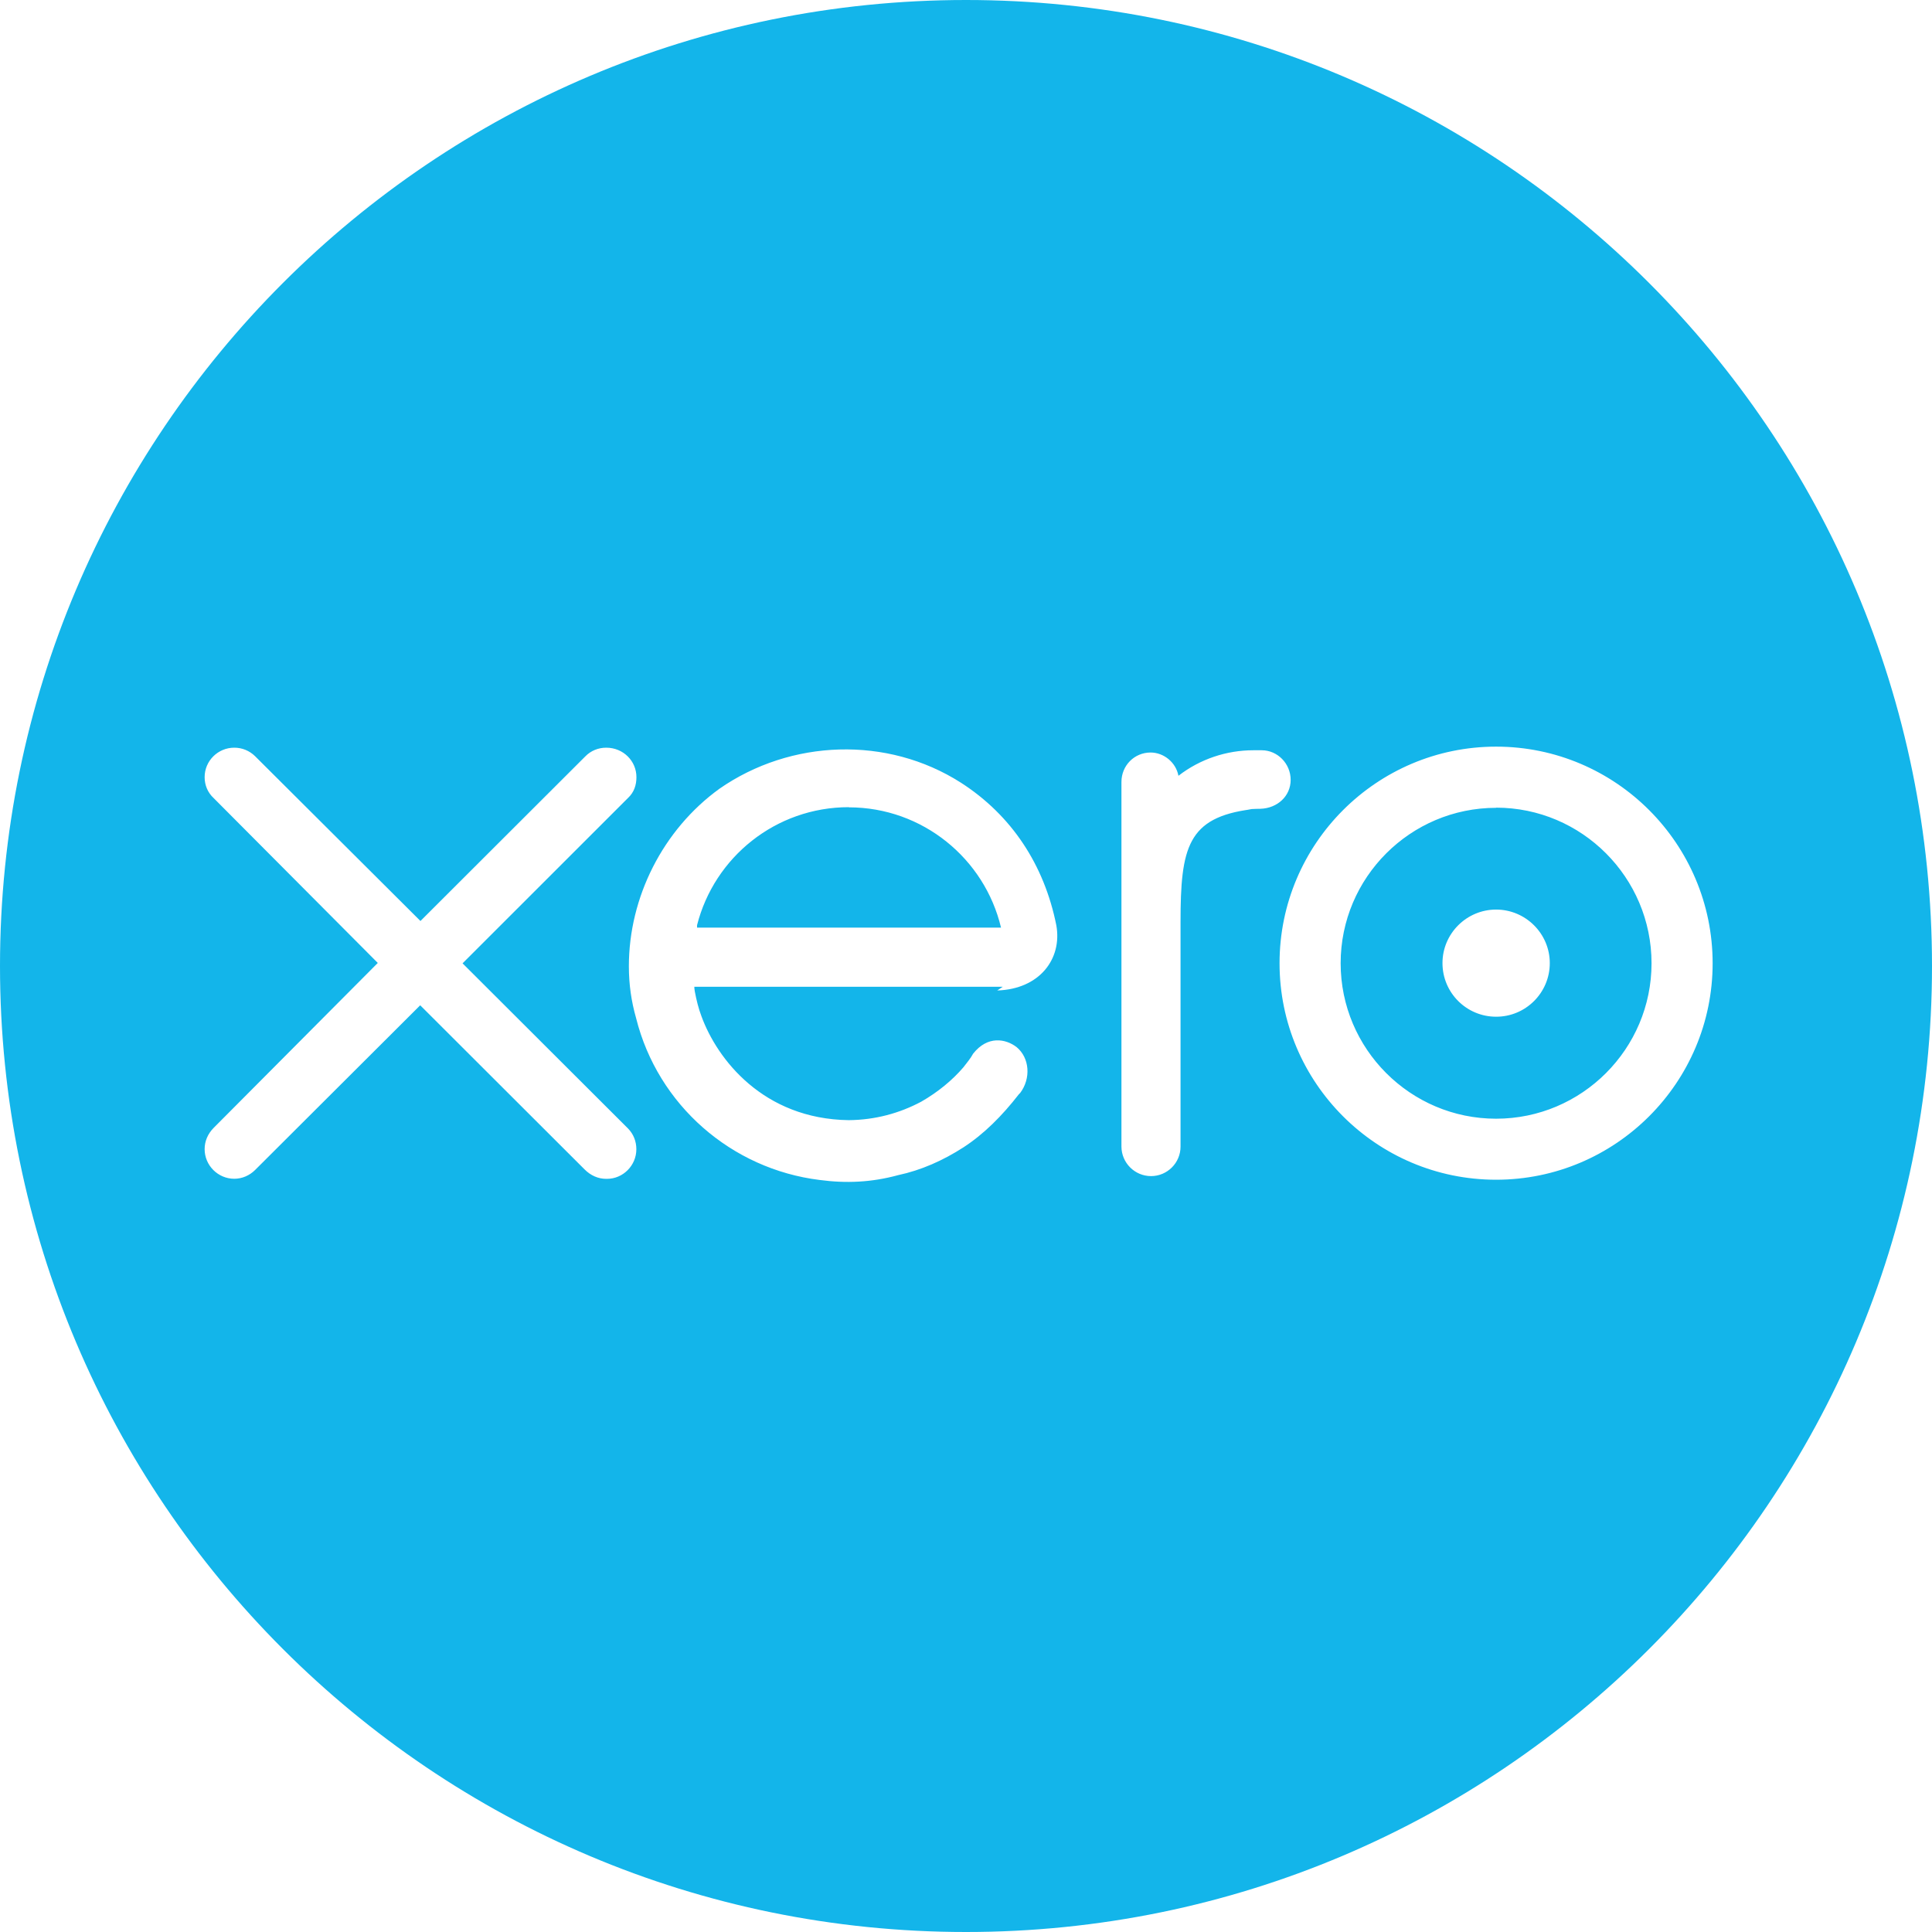
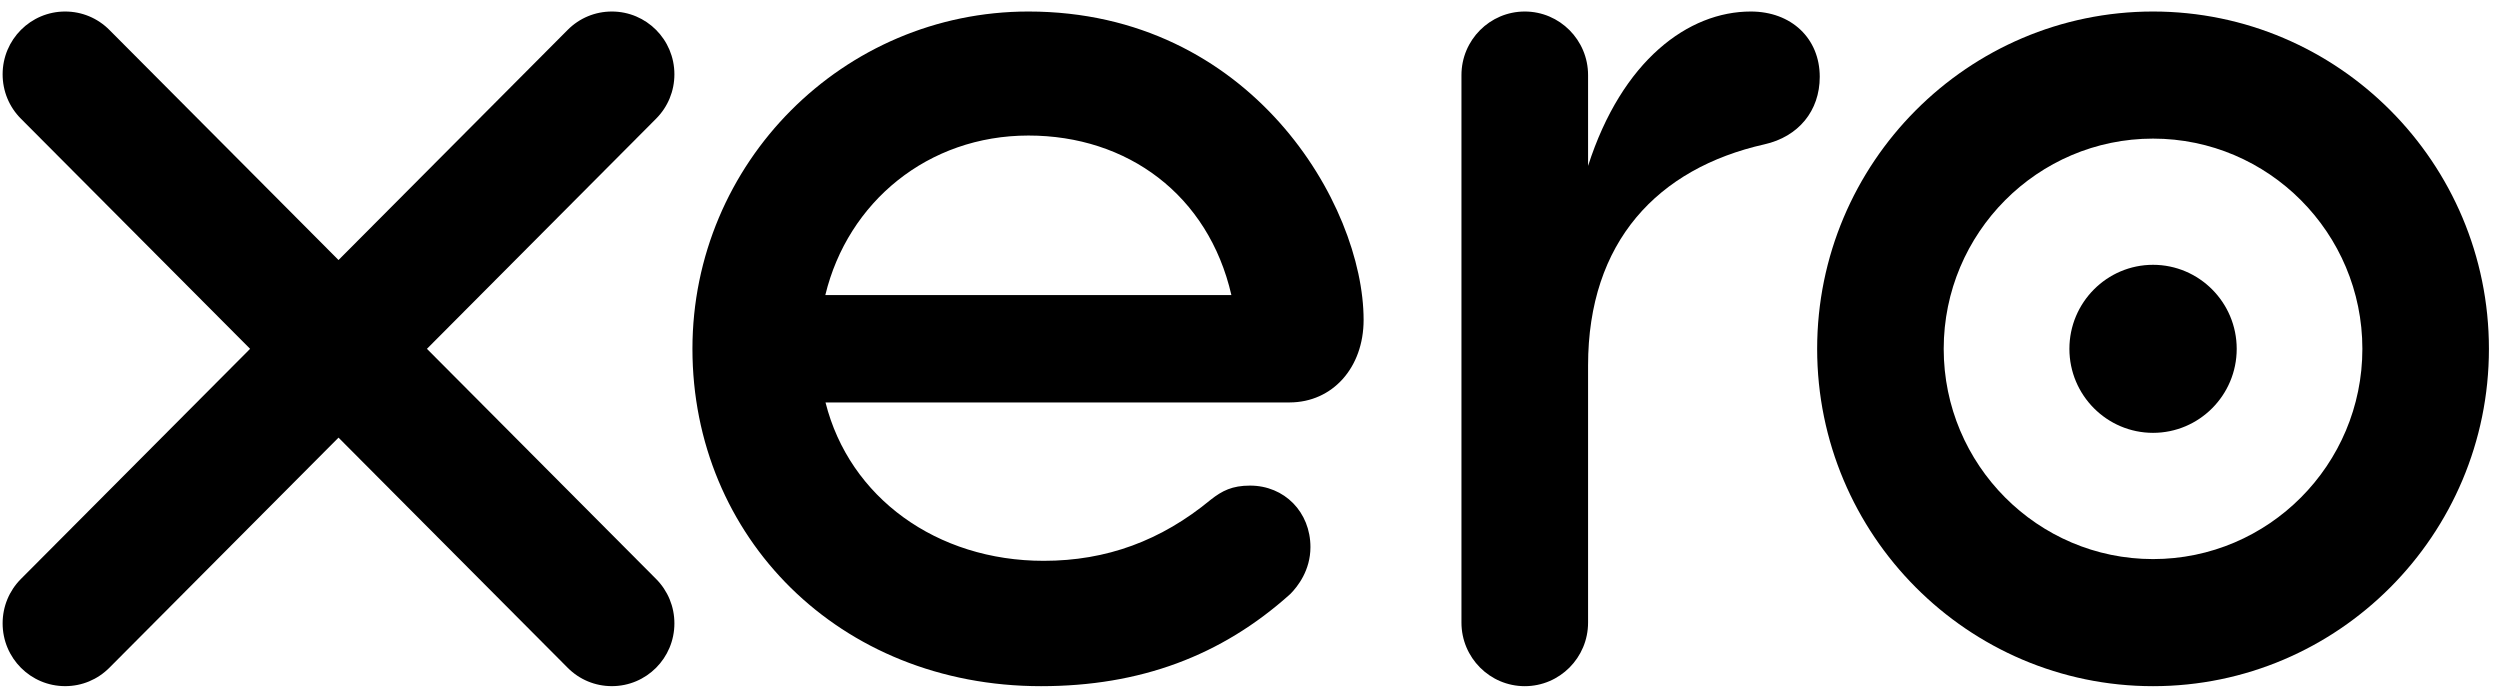
- <svg xmlns="http://www.w3.org/2000/svg" fill="#13B5EA" role="img" viewBox="0 0 24 24">
-   <path d="M12 0C5.373 0 0 5.373 0 12s5.373 12 12 12 12-5.373 12-12S18.627 0 12 0zm6.585 14.655c-1.485 0-2.69-1.206-2.69-2.689 0-1.485 1.207-2.691 2.69-2.691 1.485 0 2.69 1.207 2.69 2.691s-1.207 2.689-2.69 2.689zM7.53 14.644c-.099 0-.192-.041-.267-.116l-2.043-2.04-2.052 2.047c-.069.068-.16.108-.258.108-.202 0-.368-.166-.368-.368 0-.099.04-.191.111-.263l2.04-2.05-2.038-2.047c-.075-.069-.113-.162-.113-.261 0-.203.166-.366.368-.366.098 0 .188.037.258.105l2.055 2.048 2.048-2.045c.069-.071.162-.108.26-.108.211 0 .375.165.375.366 0 .098-.029.188-.104.258l-2.056 2.055 2.055 2.051c.068.069.104.16.104.258 0 .202-.165.368-.365.368h-.01zm8.017-4.591c-.796.101-.882.476-.882 1.404v2.787c0 .202-.165.366-.366.366-.203 0-.367-.165-.368-.366v-4.53c0-.204.16-.366.362-.366.166 0 .316.125.346.289.27-.209.6-.317.93-.317h.105c.195 0 .359.165.359.368 0 .201-.164.352-.375.359 0 0-.09 0-.164.008l.053-.002zm-3.091 2.205H8.625c0 .019.003.037.006.057.02.105.045.211.083.31.194.531.765 1.275 1.829 1.29.33-.003.631-.086.9-.229.21-.12.391-.271.525-.428.045-.058.09-.112.12-.168.18-.229.405-.186.54-.083.164.135.18.391.045.57l-.016.016c-.21.27-.435.495-.689.66-.255.164-.525.284-.811.345-.33.09-.645.104-.975.06-1.095-.135-2.01-.93-2.28-2.01-.06-.21-.09-.42-.09-.645 0-.855.421-1.695 1.125-2.205.885-.615 2.085-.66 3-.075.63.405 1.035 1.021 1.185 1.771.075.419-.21.794-.734.81l.068-.046zm6.129-2.223c-1.064 0-1.931.865-1.931 1.931 0 1.064.866 1.931 1.931 1.931s1.931-.867 1.931-1.931c0-1.065-.866-1.933-1.931-1.933v.002zm0 2.595c-.367 0-.666-.297-.666-.666 0-.367.3-.665.666-.665.367 0 .667.299.667.665 0 .369-.3.667-.667.666zm-8.04-2.603c-.91 0-1.672.623-1.886 1.466v.03h3.776c-.203-.855-.973-1.494-1.891-1.494v-.002z" />
+ <svg xmlns="http://www.w3.org/2000/svg" role="img" aria-labelledby=":Ramdm:" viewBox="0 0 79 22" fill="#000000">
+   <path d="M55.325 0.364C53.356 0.364 51.257 1.9 50.183 5.242V2.373C50.183 1.265 49.286 0.364 48.183 0.364C47.08 0.364 46.182 1.265 46.182 2.373L46.182 19.674C46.182 20.782 47.08 21.683 48.183 21.683C49.286 21.683 50.183 20.782 50.183 19.674V11.548C50.183 7.639 52.381 5.321 55.756 4.561C56.834 4.319 57.504 3.501 57.504 2.428C57.504 1.213 56.608 0.364 55.325 0.364Z" class="Xero__LogoPath-sc-1jj6kwd-2 hKpbrn" />
+   <path d="M68.036 0.364C62.184 0.364 57.422 5.146 57.422 11.024C57.422 16.901 62.184 21.683 68.036 21.683C73.889 21.683 78.65 16.901 78.65 11.024C78.65 5.146 73.889 0.364 68.036 0.364ZM68.036 17.667C64.389 17.667 61.421 14.687 61.421 11.024C61.421 7.361 64.389 4.38 68.036 4.38C71.684 4.38 74.651 7.361 74.651 11.024C74.651 14.687 71.684 17.667 68.036 17.667Z" class="Xero__LogoPath-sc-1jj6kwd-2 hKpbrn" />
+   <path d="M68.036 8.368C66.579 8.368 65.393 9.559 65.393 11.024C65.393 12.488 66.579 13.678 68.036 13.678C69.494 13.678 70.68 12.488 70.68 11.024C70.68 9.559 69.494 8.368 68.036 8.368Z" class="Xero__LogoPath-sc-1jj6kwd-2 hKpbrn" />
+   <path d="M32.499 0.364C26.644 0.364 21.881 5.146 21.881 11.024C21.881 16.954 26.503 21.683 32.898 21.683C36.018 21.683 38.595 20.73 40.774 18.77C41.009 18.533 41.41 18.021 41.41 17.289C41.41 16.181 40.589 15.345 39.501 15.345C38.939 15.345 38.622 15.507 38.264 15.787C36.691 17.088 34.962 17.722 32.981 17.722C29.603 17.722 26.842 15.726 26.086 12.717L40.756 12.717C42.109 12.712 43.09 11.617 43.09 10.109C43.09 6.463 39.53 0.364 32.499 0.364ZM26.08 9.324C26.791 6.382 29.325 4.283 32.499 4.283C35.628 4.283 38.185 6.159 38.912 9.324H26.08Z" class="Xero__LogoPath-sc-1jj6kwd-2 hKpbrn" />
+   <path d="M21.311 2.348C21.311 1.25 20.425 0.364 19.335 0.364C18.807 0.364 18.311 0.57 17.938 0.945L10.697 8.217L3.456 0.945C3.082 0.57 2.586 0.364 2.058 0.364C0.969 0.364 0.083 1.25 0.083 2.348C0.083 2.878 0.288 3.377 0.661 3.751L7.903 11.023L0.661 18.295C0.288 18.67 0.083 19.168 0.083 19.698C0.083 20.796 0.967 21.682 2.059 21.682C2.586 21.682 3.082 21.476 3.456 21.101L10.697 13.829L17.938 21.101C18.311 21.476 18.807 21.682 19.335 21.682C20.427 21.682 21.311 20.796 21.311 19.698C21.311 19.168 21.105 18.67 20.732 18.295L13.491 11.023L20.732 3.751C21.105 3.377 21.311 2.878 21.311 2.348Z" class="Xero__LogoPath-sc-1jj6kwd-2 hKpbrn" />
</svg>
